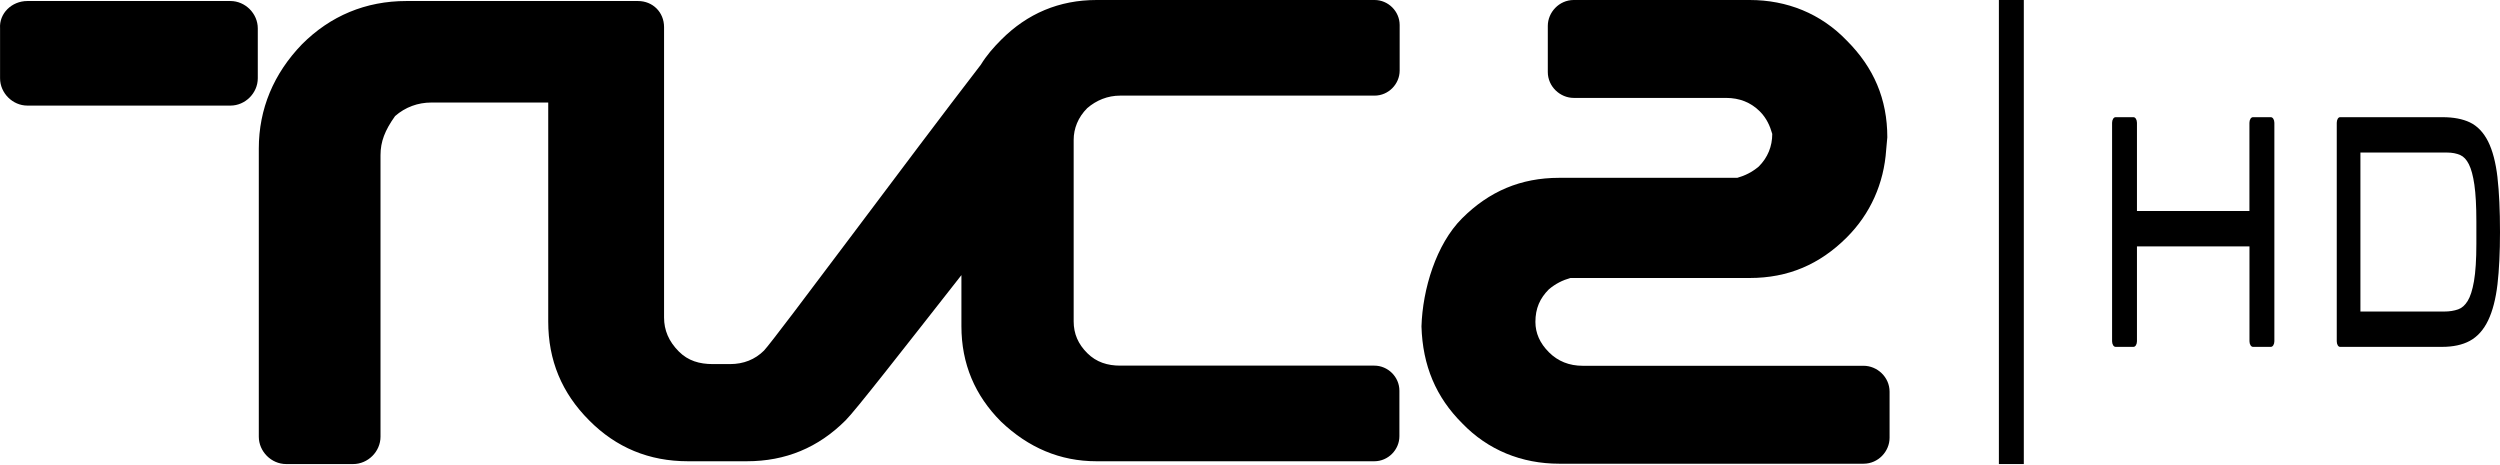
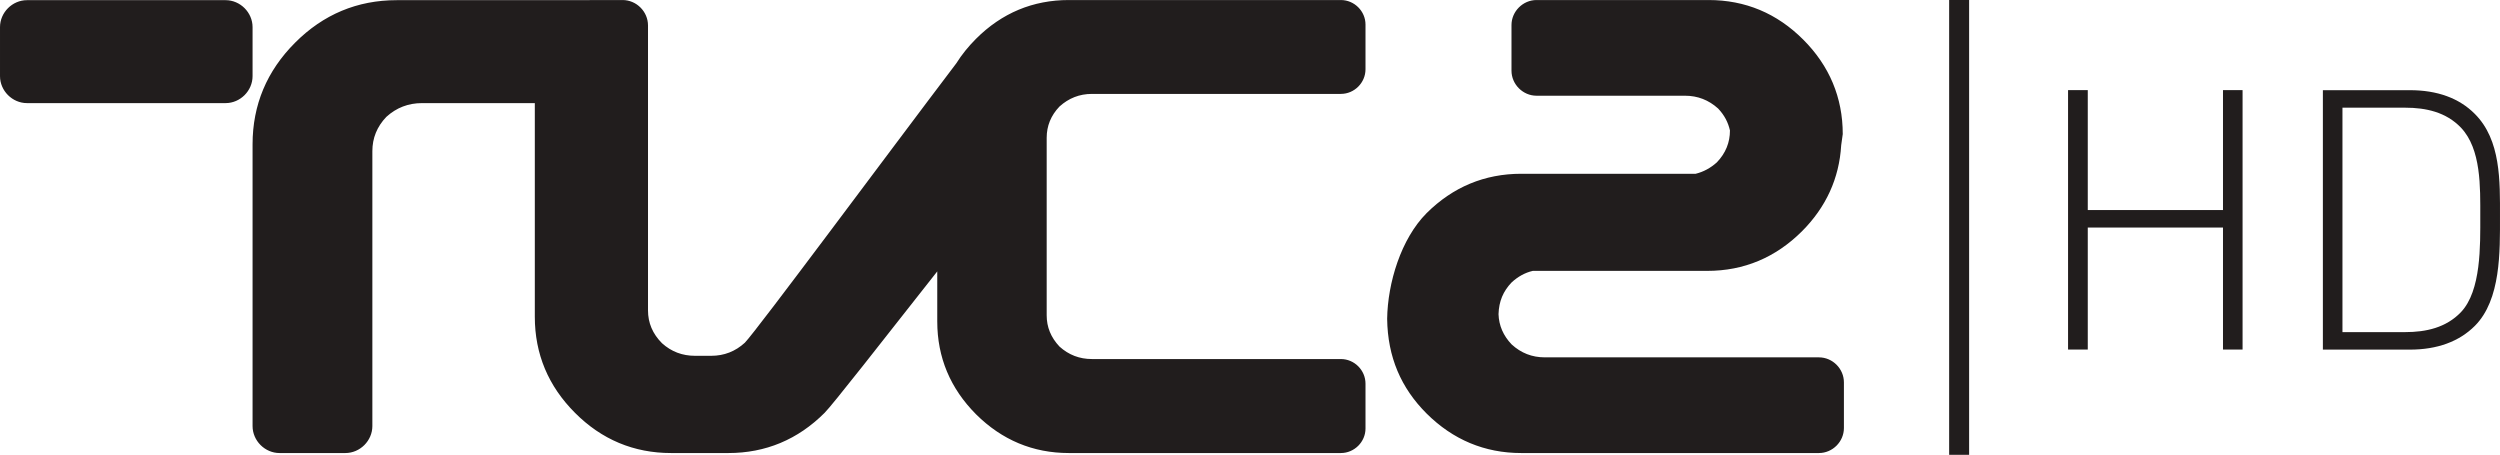
- <svg xmlns="http://www.w3.org/2000/svg" version="1.1" id="Layer_1" x="0px" y="0px" width="684.008" height="126.967" viewBox="0 0 684.008 126.967" enable-background="new 0 0 458.216 129.922" xml:space="preserve">
-   <defs id="defs13" />
-   <g id="g4155" transform="translate(1.525879e-5,1.8543317e-6)">
-     <g id="g4200">
-       <g id="g7" transform="translate(-9.995098e-4,0)" style="fill:#000000">
-         <path style="fill:#000000" d="m 104.11,42.462 0,77.021 c 0,4.057 -3.429,7.484 -7.486,7.484 l -18.327,0 c -4.058,0 -7.486,-3.428 -7.486,-7.484 l 0,-78.84 C 70.811,29.8 74.869,20.146 82.634,12.102 90.397,4.337 100.052,0.28 111.175,0.28 l 45.051,0 18.329,0 c 4.059,0 7.135,3.077 7.135,7.135 l 0,79.47 c 0,3.428 1.259,6.505 4.058,9.303 2.519,2.519 5.597,3.428 9.304,3.428 l 4.687,0 c 3.708,0 6.857,-1.26 9.305,-3.707 3.428,-3.706 39.736,-52.814 59.322,-78.209 1.54,-2.519 3.428,-4.687 5.597,-6.856 C 281.095,3.708 289.771,0 300.054,0 l 76.041,0 c 3.707,0 6.857,3.076 6.857,6.855 l 0,12.45 c 0,3.709 -3.08,6.857 -6.857,6.857 l -69.605,0 c -3.428,0 -6.506,1.259 -9.024,3.428 -2.517,2.518 -3.706,5.599 -3.706,8.675 l 0,49.67 c 0,3.426 1.259,6.225 3.706,8.672 2.519,2.519 5.597,3.431 9.024,3.431 l 69.537,0 c 3.703,0 6.855,3.076 6.855,6.854 l 0,12.453 c 0,3.706 -3.078,6.856 -6.855,6.856 l -76.043,0 c -9.934,0 -18.607,-3.709 -26.094,-10.844 -7.135,-7.137 -10.842,-15.809 -10.842,-26.094 l 0,-13.99 c -15.809,20.146 -29.172,37.284 -31.69,39.734 -7.486,7.484 -16.439,11.193 -27.005,11.193 l -16.16,0 c -10.563,0 -19.586,-3.709 -27.002,-11.193 -7.486,-7.486 -11.192,-16.439 -11.192,-27.003 l 0,-59.951 -31.97,0 c -3.706,0 -7.136,1.259 -9.934,3.706 -2.795,3.917 -3.985,6.995 -3.985,10.703 l 0,0 z" id="path4177" />
-         <path style="fill:#000000" d="m 7.503,0.279 55.544,0 c 4.058,0 7.486,3.429 7.486,7.486 l 0,13.641 c 0,4.058 -3.428,7.485 -7.486,7.485 l -55.544,0 c -4.058,0 -7.486,-3.428 -7.486,-7.485 l 0,-13.641 C -0.263,3.708 3.164,0.279 7.503,0.279 l 0,0 z" id="path4175" />
+ <svg xmlns="http://www.w3.org/2000/svg" width="52.917mm" height="9.627mm" viewBox="0 0 52.917 9.627" version="1.1" id="svg26757">
+   <defs id="defs26751" />
+   <g id="layer1" transform="translate(-64.80846,-128.7664)">
+     <g id="g26733" transform="matrix(2.744321,0,0,-2.744321,-923.7654,694.2337)">
+       <g transform="translate(374.4263,204.9297)" id="g6868">
+         <path id="path6870" style="fill:#211d1d;fill-opacity:1;fill-rule:nonzero;stroke:none" d="m 0,0 c -0.015,-0.255 -0.117,-0.478 -0.303,-0.664 -0.203,-0.202 -0.447,-0.305 -0.73,-0.305 h -1.346 c -0.06,-0.014 -0.114,-0.044 -0.163,-0.089 -0.065,-0.068 -0.098,-0.145 -0.101,-0.245 0.003,-0.087 0.036,-0.165 0.101,-0.233 0.073,-0.067 0.158,-0.1 0.256,-0.1 h 2.114 c 0.106,0 0.193,-0.088 0.193,-0.193 v -0.352 c 0,-0.105 -0.087,-0.193 -0.193,-0.193 h -2.296 c -0.282,0 -0.527,0.103 -0.73,0.305 -0.197,0.197 -0.3,0.435 -0.304,0.73 0.004,0.278 0.107,0.617 0.304,0.815 0.203,0.202 0.448,0.304 0.73,0.304 h 1.346 c 0.06,0.015 0.114,0.044 0.163,0.088 0.068,0.071 0.101,0.153 0.101,0.246 C -0.872,0.176 -0.9,0.231 -0.949,0.283 -1.022,0.349 -1.107,0.382 -1.205,0.382 H -2.35 c -0.105,0 -0.193,0.088 -0.193,0.193 v 0.352 c 0,0.105 0.088,0.193 0.193,0.193 h 1.327 c 0.283,0 0.527,-0.102 0.73,-0.305 0.202,-0.202 0.305,-0.447 0.305,-0.729 z m -13.993,1.119 h 1.532 c 0.113,0 0.208,-0.095 0.208,-0.208 V 0.533 c 0,-0.113 -0.095,-0.208 -0.208,-0.208 h -1.532 c -0.113,0 -0.208,0.095 -0.208,0.208 v 0.378 c 0,0.113 0.095,0.208 0.208,0.208 m 2.664,-1.164 v -2.121 c 0,-0.113 -0.095,-0.208 -0.208,-0.208 h -0.508 c -0.113,0 -0.208,0.095 -0.208,0.208 v 2.173 c 0,0.304 0.11,0.566 0.328,0.784 0.217,0.218 0.48,0.328 0.784,0.328 h 1.237 l 0.505,0.001 c 0.107,0 0.196,-0.089 0.196,-0.196 v -2.198 c 0,-0.095 0.035,-0.18 0.108,-0.253 0.072,-0.065 0.157,-0.097 0.254,-0.097 h 0.126 c 0.099,0 0.186,0.034 0.259,0.101 0.097,0.101 1.097,1.451 1.631,2.155 0.042,0.067 0.093,0.13 0.152,0.189 0.199,0.199 0.439,0.299 0.716,0.299 h 2.098 c 0.104,0 0.19,-0.086 0.19,-0.189 V 0.586 c 0,-0.104 -0.086,-0.19 -0.19,-0.19 h -1.92 c -0.096,0 -0.179,-0.033 -0.25,-0.097 -0.067,-0.07 -0.099,-0.151 -0.099,-0.241 v -1.37 c 0,-0.09 0.032,-0.17 0.099,-0.241 0.071,-0.064 0.154,-0.096 0.25,-0.096 h 1.92 c 0.104,0 0.19,-0.086 0.19,-0.19 v -0.346 c 0,-0.103 -0.086,-0.189 -0.19,-0.189 h -2.098 c -0.277,0 -0.517,0.101 -0.716,0.299 -0.198,0.199 -0.299,0.438 -0.299,0.716 v 0.386 c -0.435,-0.553 -0.808,-1.03 -0.869,-1.091 -0.206,-0.206 -0.455,-0.31 -0.742,-0.31 h -0.442 c -0.287,0 -0.536,0.104 -0.741,0.31 -0.206,0.206 -0.31,0.454 -0.31,0.741 v 1.648 h -0.87 c -0.105,0 -0.197,-0.035 -0.275,-0.106 -0.073,-0.076 -0.108,-0.165 -0.108,-0.264" />
      </g>
-       <g transform="matrix(1.045155,0,0,1.042891,2.605442e-4,0)" id="g11" style="fill:#000000">
-         <g id="g13" style="fill:#000000">
-           <path style="fill:#000000" d="m 493.771,39.271 c -0.59,8.858 -4.134,16.83 -10.334,23.031 -7.087,7.087 -15.354,10.63 -25.394,10.63 l -46.949,0 c -2.067,0.591 -3.839,1.477 -5.61,2.953 -2.362,2.362 -3.543,5.02 -3.543,8.563 0,2.953 1.181,5.61 3.543,7.973 2.362,2.363 5.314,3.543 8.858,3.543 l 73.523,0 c 3.544,0 6.792,2.953 6.792,6.792 l 0,12.106 c 0,3.543 -2.953,6.791 -6.792,6.791 l -79.725,0 c -9.743,0 -18.603,-3.543 -25.394,-10.63 -6.791,-6.791 -10.334,-15.06 -10.63,-25.394 0.296,-9.744 3.839,-21.556 10.63,-28.347 7.087,-7.087 15.354,-10.63 25.394,-10.63 l 46.653,0 c 2.067,-0.591 3.839,-1.477 5.611,-2.953 2.361,-2.362 3.543,-5.314 3.543,-8.563 -0.591,-2.067 -1.477,-4.134 -3.248,-5.905 -2.362,-2.362 -5.314,-3.544 -8.858,-3.544 l -39.862,0 c -3.543,0 -6.791,-2.952 -6.791,-6.791 l 0,-12.105 C 405.188,3.248 408.14,0 411.979,0 l 46.063,0 c 9.743,0 18.603,3.543 25.394,10.63 7.086,7.086 10.63,15.354 10.63,25.394 l -0.295,3.247 0,0 z" id="path15" />
-         </g>
+       <g transform="translate(377.3711,204.2949)" id="g6872">
+         <path id="path6874" style="fill:#211d1d;fill-opacity:1;fill-rule:nonzero;stroke:none" d="M 0,0 H -1.043 V -0.941 H -1.195 V 1.06 h 0.152 V 0.135 H 0 V 1.06 H 0.151 V -0.941 H 0 Z" />
      </g>
-     </g>
-     <g transform="matrix(0.7278256,0,0,0.7278256,221.4005,-317.5891)" style="opacity:1" id="g4283">
-       <g id="g4279">
-         <path id="path6" d="m 549.451,480.407 -6.731,0 c -0.724,0 -1.314,0.947 -1.314,2.111 l 0,33.162 -42.279,0 0,-33.163 c 0,-1.164 -0.582,-2.111 -1.306,-2.111 l -6.731,0 c -0.724,0 -1.314,0.947 -1.314,2.111 l 0,82.119 c 0,1.164 0.589,2.111 1.314,2.111 l 6.731,0 c 0.724,0 1.306,-0.947 1.306,-2.111 l 0,-35.661 42.297,0 0,35.661 c 0,1.164 0.589,2.111 1.314,2.111 l 6.731,0 c 0.724,0 1.314,-0.947 1.314,-2.111 l 0,-82.117 c 0,-1.164 -0.589,-2.111 -1.314,-2.111" style="opacity:1;fill:#000000;fill-rule:nonzero" />
-         <path id="path8" d="m 614.685,553.464 -31.553,0 0,-59.763 32.607,0 c 1.864,0 3.53,0.32 4.939,0.947 1.284,0.582 2.338,1.7 3.214,3.435 0.896,1.769 1.594,4.359 2.075,7.691 0.501,3.469 0.751,8.125 0.751,13.831 l 0,8.399 c 0,5.888 -0.303,10.636 -0.902,14.082 -0.573,3.298 -1.37,5.786 -2.371,7.406 -1.001,1.632 -2.18,2.67 -3.596,3.161 -1.534,0.536 -3.267,0.81 -5.163,0.81 m 19.976,-50.382 c -0.652,-5.626 -1.844,-10.179 -3.537,-13.557 -1.719,-3.401 -4.024,-5.82 -6.856,-7.167 -2.713,-1.29 -6.158,-1.951 -10.248,-1.951 l -38.567,0 c -0.672,0 -1.218,0.947 -1.218,2.111 l 0,82.13 c 0,1.164 0.547,2.1 1.218,2.1 l 38.37,0 c 4.149,0 7.653,-0.753 10.413,-2.248 2.878,-1.552 5.196,-4.143 6.902,-7.691 1.686,-3.515 2.871,-8.091 3.523,-13.638 0.615,-5.327 0.94,-11.911 0.94,-19.592 0,-8.194 -0.323,-15.086 -0.948,-20.495" style="opacity:1;fill:#000000;fill-rule:nonzero" />
+       <g transform="translate(379.2065,205.0654)" id="g6876">
+         <path id="path6878" style="fill:#211d1d;fill-opacity:1;fill-rule:nonzero;stroke:none" d="m 0,0 c -0.115,0.12 -0.27,0.154 -0.43,0.154 h -0.484 v -1.731 h 0.484 c 0.16,0 0.315,0.034 0.43,0.154 0.157,0.166 0.149,0.515 0.149,0.739 C 0.149,-0.459 0.157,-0.166 0,0 m 0.107,-1.529 c -0.121,-0.121 -0.29,-0.183 -0.501,-0.183 h -0.671 v 2.001 h 0.671 c 0.211,0 0.38,-0.061 0.501,-0.183 0.202,-0.202 0.194,-0.519 0.194,-0.79 0,-0.269 0.008,-0.643 -0.194,-0.845" />
      </g>
-       <rect y="436.353" x="447.225" height="174.447" width="9.368" id="rect4277" style="opacity:1;fill:#000000;fill-opacity:1;stroke:none;stroke-width:0.1;stroke-miterlimit:4;stroke-dasharray:none;stroke-opacity:1" />
+       <path id="path6880" style="fill:#211d1d;fill-opacity:1;fill-rule:nonzero;stroke:none" d="m 375.259,202.542 h 0.154 v 3.508 h -0.154 z" />
    </g>
  </g>
</svg>
